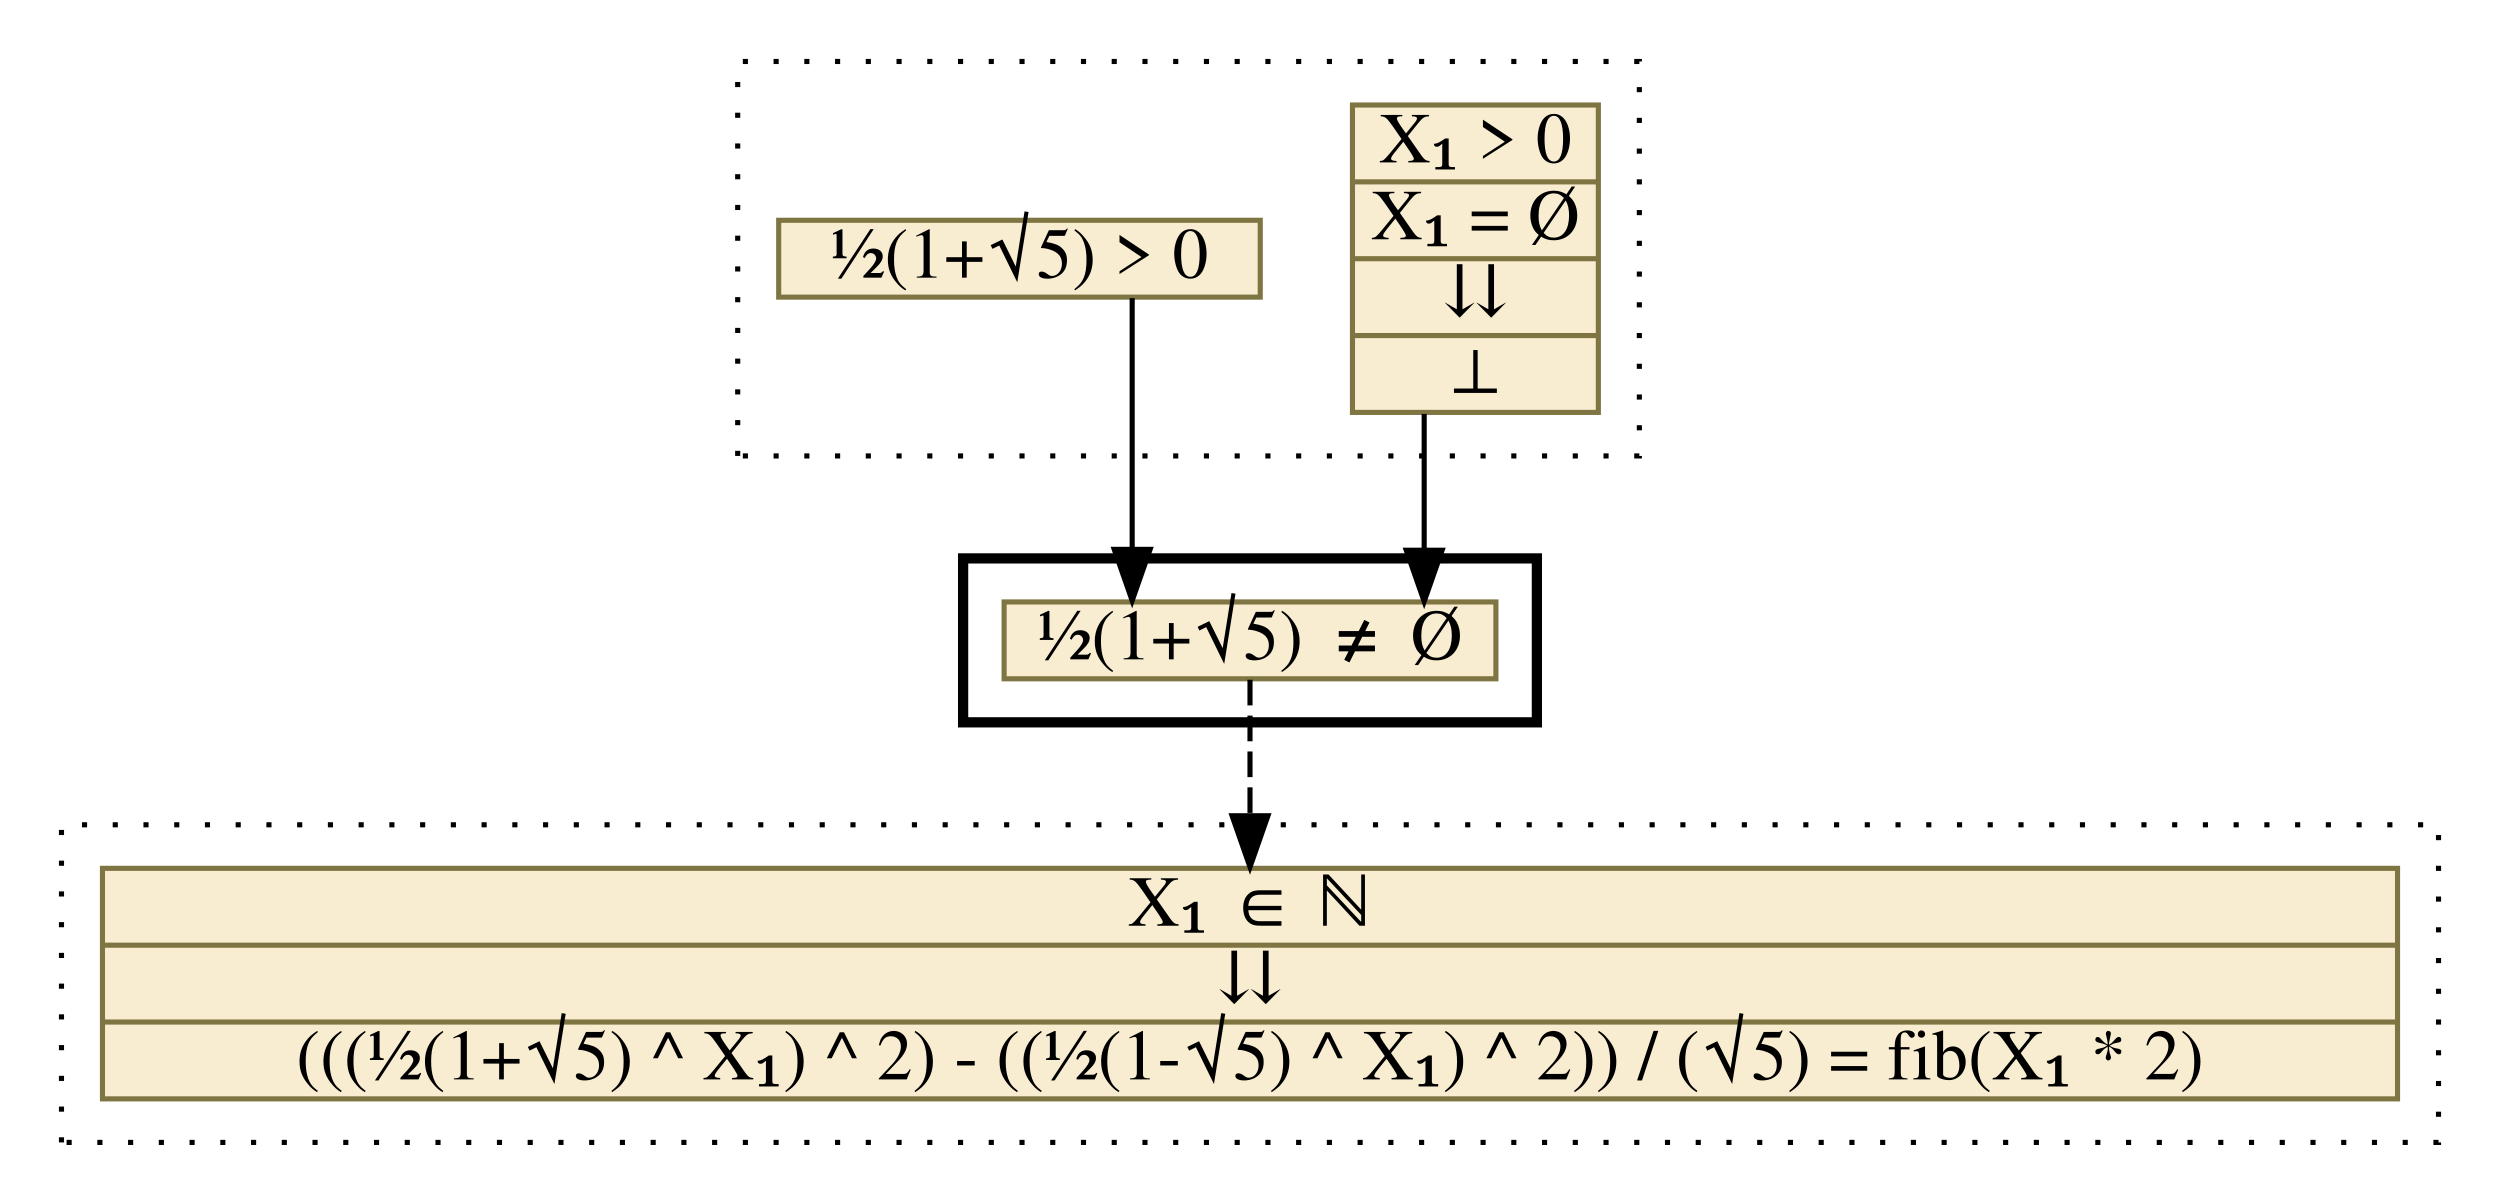
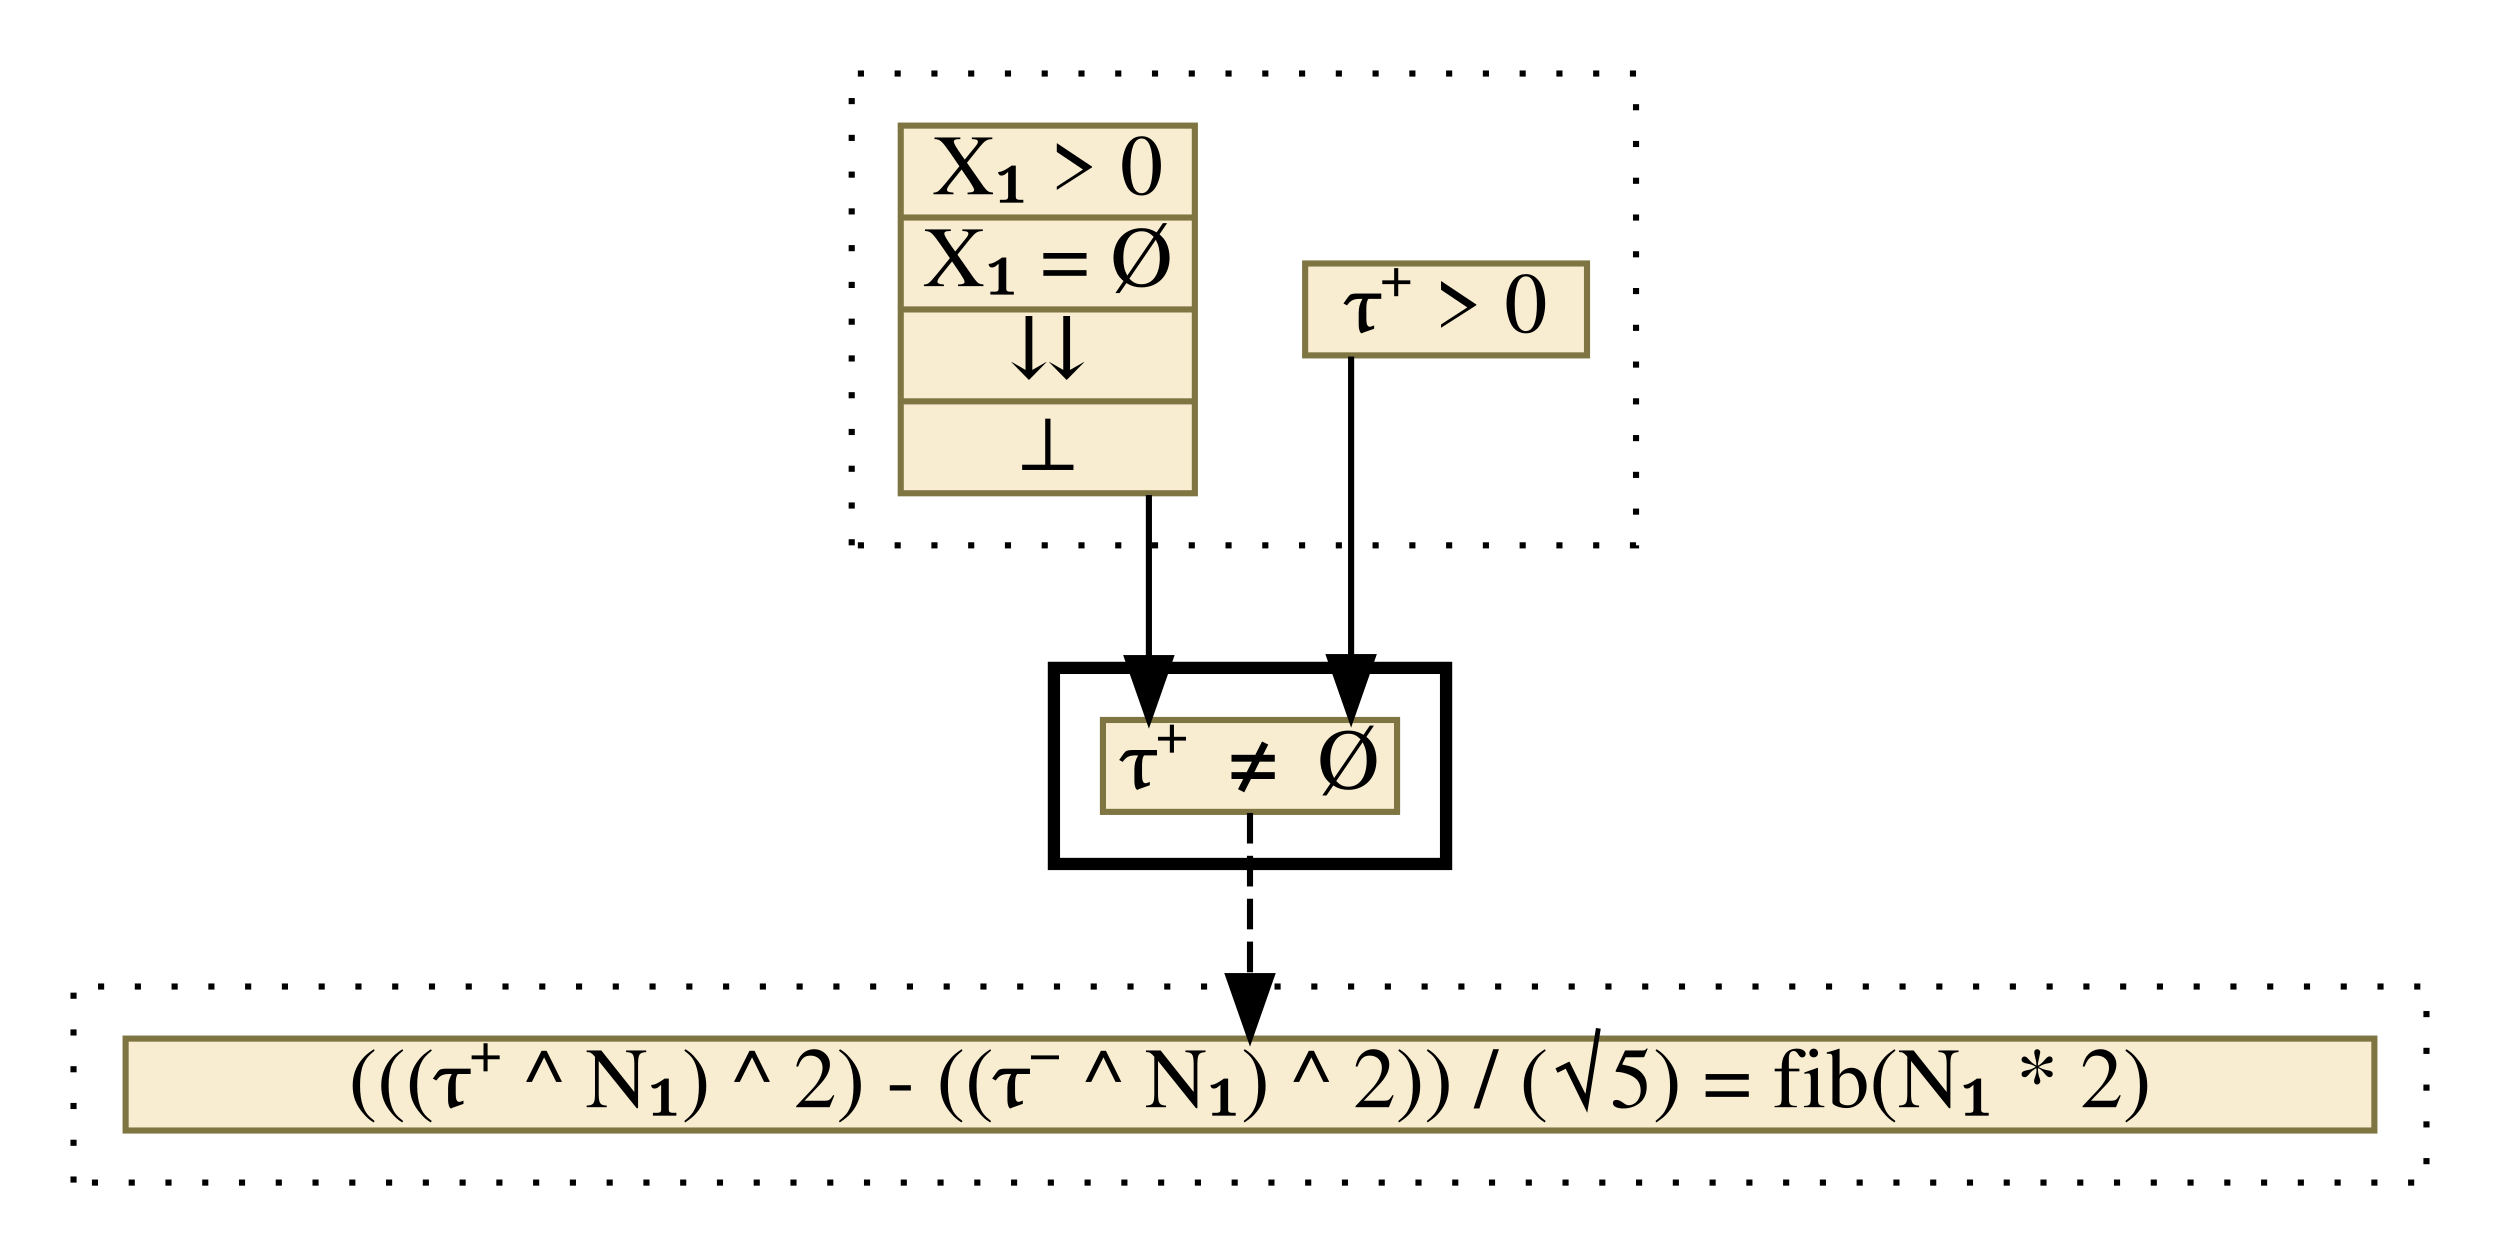
- <svg xmlns="http://www.w3.org/2000/svg" xmlns:xlink="http://www.w3.org/1999/xlink" width="488pt" height="235pt" viewBox="0.00 0.00 488.00 235.00">
-   <g id="graph0" class="graph" transform="scale(1 1) rotate(0) translate(4 231)">
+ <svg xmlns="http://www.w3.org/2000/svg" xmlns:xlink="http://www.w3.org/1999/xlink" width="408pt" height="205pt" viewBox="0.00 0.00 408.00 205.00">
+   <g id="graph0" class="graph" transform="scale(1 1) rotate(0) translate(4 201)">
    <g id="clust1" class="cluster">
-       <polygon fill="transparent" stroke="black" stroke-dasharray="1,5" points="140,-142 140,-219 316,-219 316,-142 140,-142" />
+       <polygon fill="transparent" stroke="black" stroke-dasharray="1,5" points="135,-112 135,-189 263,-189 263,-112 135,-112" />
    </g>
    <g id="clust2" class="cluster">
-       <polygon fill="transparent" stroke="black" stroke-width="2" points="184,-90 184,-122 296,-122 296,-90 184,-90" />
+       <polygon fill="transparent" stroke="black" stroke-width="2" points="168,-60 168,-92 232,-92 232,-60 168,-60" />
    </g>
    <g id="clust3" class="cluster">
-       <polygon fill="transparent" stroke="black" stroke-dasharray="1,5" points="8,-8 8,-70 472,-70 472,-8 8,-8" />
+       <polygon fill="transparent" stroke="black" stroke-dasharray="1,5" points="8,-8 8,-40 392,-40 392,-8 8,-8" />
    </g>
    <g id="node1" class="node">
      <g id="a_node1">
-         <a xlink:href="c_0_67.html" xlink:title="{X₁ &amp;gt; 0|X₁ = Ø|⇊|⊥}" target="_vizar">
-           <polygon fill="#f8edd1" stroke="#7f7542" points="260,-150.5 260,-210.5 308,-210.5 308,-150.5 260,-150.5" />
-           <text text-anchor="middle" x="284" y="-199.3" font-family="Times,serif" font-size="14.00">X₁ &gt; 0</text>
-           <polyline fill="none" stroke="#7f7542" points="260,-195.5 308,-195.5 " />
-           <text text-anchor="middle" x="284" y="-184.3" font-family="Times,serif" font-size="14.00">X₁ = Ø</text>
-           <polyline fill="none" stroke="#7f7542" points="260,-180.5 308,-180.5 " />
-           <text text-anchor="middle" x="284" y="-169.3" font-family="Times,serif" font-size="14.00">⇊</text>
-           <polyline fill="none" stroke="#7f7542" points="260,-165.5 308,-165.5 " />
-           <text text-anchor="middle" x="284" y="-154.3" font-family="Times,serif" font-size="14.00">⊥</text>
+         <a xlink:href="c_0_68.html" xlink:title="{τ⁺ &amp;gt; 0}" target="_vizar">
+           <polygon fill="#f8edd1" stroke="#7f7542" points="209,-143 209,-158 255,-158 255,-143 209,-143" />
+           <text text-anchor="middle" x="232" y="-146.8" font-family="Times,serif" font-size="14.00">τ⁺ &gt; 0</text>
        </a>
      </g>
    </g>
    <g id="node3" class="node">
      <g id="a_node3">
-         <a xlink:href="c_0_73.html" xlink:title="{½(1+√5) ≠ Ø}" target="_vizar">
-           <polygon fill="#f8edd1" stroke="#7f7542" points="192,-98.5 192,-113.5 288,-113.5 288,-98.5 192,-98.5" />
-           <text text-anchor="middle" x="240" y="-102.3" font-family="Times,serif" font-size="14.00">½(1+√5) ≠ Ø</text>
+         <a xlink:href="c_0_73.html" xlink:title="{τ⁺ ≠ Ø}" target="_vizar">
+           <polygon fill="#f8edd1" stroke="#7f7542" points="176,-68.5 176,-83.5 224,-83.5 224,-68.5 176,-68.5" />
+           <text text-anchor="middle" x="200" y="-72.3" font-family="Times,serif" font-size="14.00">τ⁺ ≠ Ø</text>
        </a>
      </g>
    </g>
    <g id="edge1" class="edge">
-       <path fill="none" stroke="black" d="M274,-150.2C274,-150.2 274,-123.59 274,-123.59" />
-       <polygon fill="black" stroke="black" points="277.5,-123.59 274,-113.59 270.5,-123.59 277.5,-123.59" />
+       <path fill="none" stroke="black" d="M216.5,-142.81C216.5,-142.81 216.5,-93.76 216.5,-93.76" />
+       <polygon fill="black" stroke="black" points="220,-93.76 216.5,-83.76 213,-93.76 220,-93.76" />
    </g>
    <g id="node2" class="node">
      <g id="a_node2">
-         <a xlink:href="c_0_68.html" xlink:title="{½(1+√5) &amp;gt; 0}" target="_vizar">
-           <polygon fill="#f8edd1" stroke="#7f7542" points="148,-173 148,-188 242,-188 242,-173 148,-173" />
-           <text text-anchor="middle" x="195" y="-176.8" font-family="Times,serif" font-size="14.00">½(1+√5) &gt; 0</text>
+         <a xlink:href="c_0_67.html" xlink:title="{X₁ &amp;gt; 0|X₁ = Ø|⇊|⊥}" target="_vizar">
+           <polygon fill="#f8edd1" stroke="#7f7542" points="143,-120.5 143,-180.5 191,-180.5 191,-120.5 143,-120.5" />
+           <text text-anchor="middle" x="167" y="-169.3" font-family="Times,serif" font-size="14.00">X₁ &gt; 0</text>
+           <polyline fill="none" stroke="#7f7542" points="143,-165.5 191,-165.5 " />
+           <text text-anchor="middle" x="167" y="-154.3" font-family="Times,serif" font-size="14.00">X₁ = Ø</text>
+           <polyline fill="none" stroke="#7f7542" points="143,-150.5 191,-150.5 " />
+           <text text-anchor="middle" x="167" y="-139.3" font-family="Times,serif" font-size="14.00">⇊</text>
+           <polyline fill="none" stroke="#7f7542" points="143,-135.5 191,-135.5 " />
+           <text text-anchor="middle" x="167" y="-124.3" font-family="Times,serif" font-size="14.00">⊥</text>
        </a>
      </g>
    </g>
    <g id="edge2" class="edge">
-       <path fill="none" stroke="black" d="M217,-172.81C217,-172.81 217,-123.76 217,-123.76" />
-       <polygon fill="black" stroke="black" points="220.5,-123.76 217,-113.76 213.5,-123.76 220.5,-123.76" />
+       <path fill="none" stroke="black" d="M183.5,-120.2C183.5,-120.2 183.5,-93.59 183.5,-93.59" />
+       <polygon fill="black" stroke="black" points="187,-93.59 183.5,-83.59 180,-93.59 187,-93.59" />
    </g>
    <g id="node4" class="node">
      <g id="a_node4">
-         <a xlink:href="c_0_77.html" xlink:title="{X₁ ∈ ℕ|⇊|(((½(1+√5) ^ X₁) ^ 2) - ((½(1-√5) ^ X₁) ^ 2)) / (√5) = fib(X₁ * 2)}" target="_vizar">
-           <polygon fill="#f8edd1" stroke="#7f7542" points="16,-16.5 16,-61.5 464,-61.5 464,-16.5 16,-16.5" />
-           <text text-anchor="middle" x="240" y="-50.3" font-family="Times,serif" font-size="14.00">X₁ ∈ ℕ</text>
-           <polyline fill="none" stroke="#7f7542" points="16,-46.5 464,-46.5 " />
-           <text text-anchor="middle" x="240" y="-35.3" font-family="Times,serif" font-size="14.00">⇊</text>
-           <polyline fill="none" stroke="#7f7542" points="16,-31.5 464,-31.5 " />
-           <text text-anchor="middle" x="240" y="-20.3" font-family="Times,serif" font-size="14.00">(((½(1+√5) ^ X₁) ^ 2) - ((½(1-√5) ^ X₁) ^ 2)) / (√5) = fib(X₁ * 2)</text>
+         <a xlink:href="c_0_77.html" xlink:title="{(((τ⁺ ^ N₁) ^ 2) - ((τ⁻ ^ N₁) ^ 2)) / (√5) = fib(N₁ * 2)}" target="_vizar">
+           <polygon fill="#f8edd1" stroke="#7f7542" points="16.5,-16.5 16.5,-31.5 383.5,-31.5 383.5,-16.5 16.5,-16.5" />
+           <text text-anchor="middle" x="200" y="-20.3" font-family="Times,serif" font-size="14.00">(((τ⁺ ^ N₁) ^ 2) - ((τ⁻ ^ N₁) ^ 2)) / (√5) = fib(N₁ * 2)</text>
        </a>
      </g>
    </g>
    <g id="edge3" class="edge">
-       <path fill="none" stroke="black" stroke-dasharray="5,2" d="M240,-98.31C240,-98.31 240,-71.76 240,-71.76" />
-       <polygon fill="black" stroke="black" points="243.5,-71.76 240,-61.76 236.5,-71.76 243.5,-71.76" />
+       <path fill="none" stroke="black" stroke-dasharray="5,2" d="M200,-68.33C200,-68.33 200,-41.7 200,-41.7" />
+       <polygon fill="black" stroke="black" points="203.5,-41.7 200,-31.7 196.5,-41.7 203.5,-41.7" />
    </g>
  </g>
</svg>
